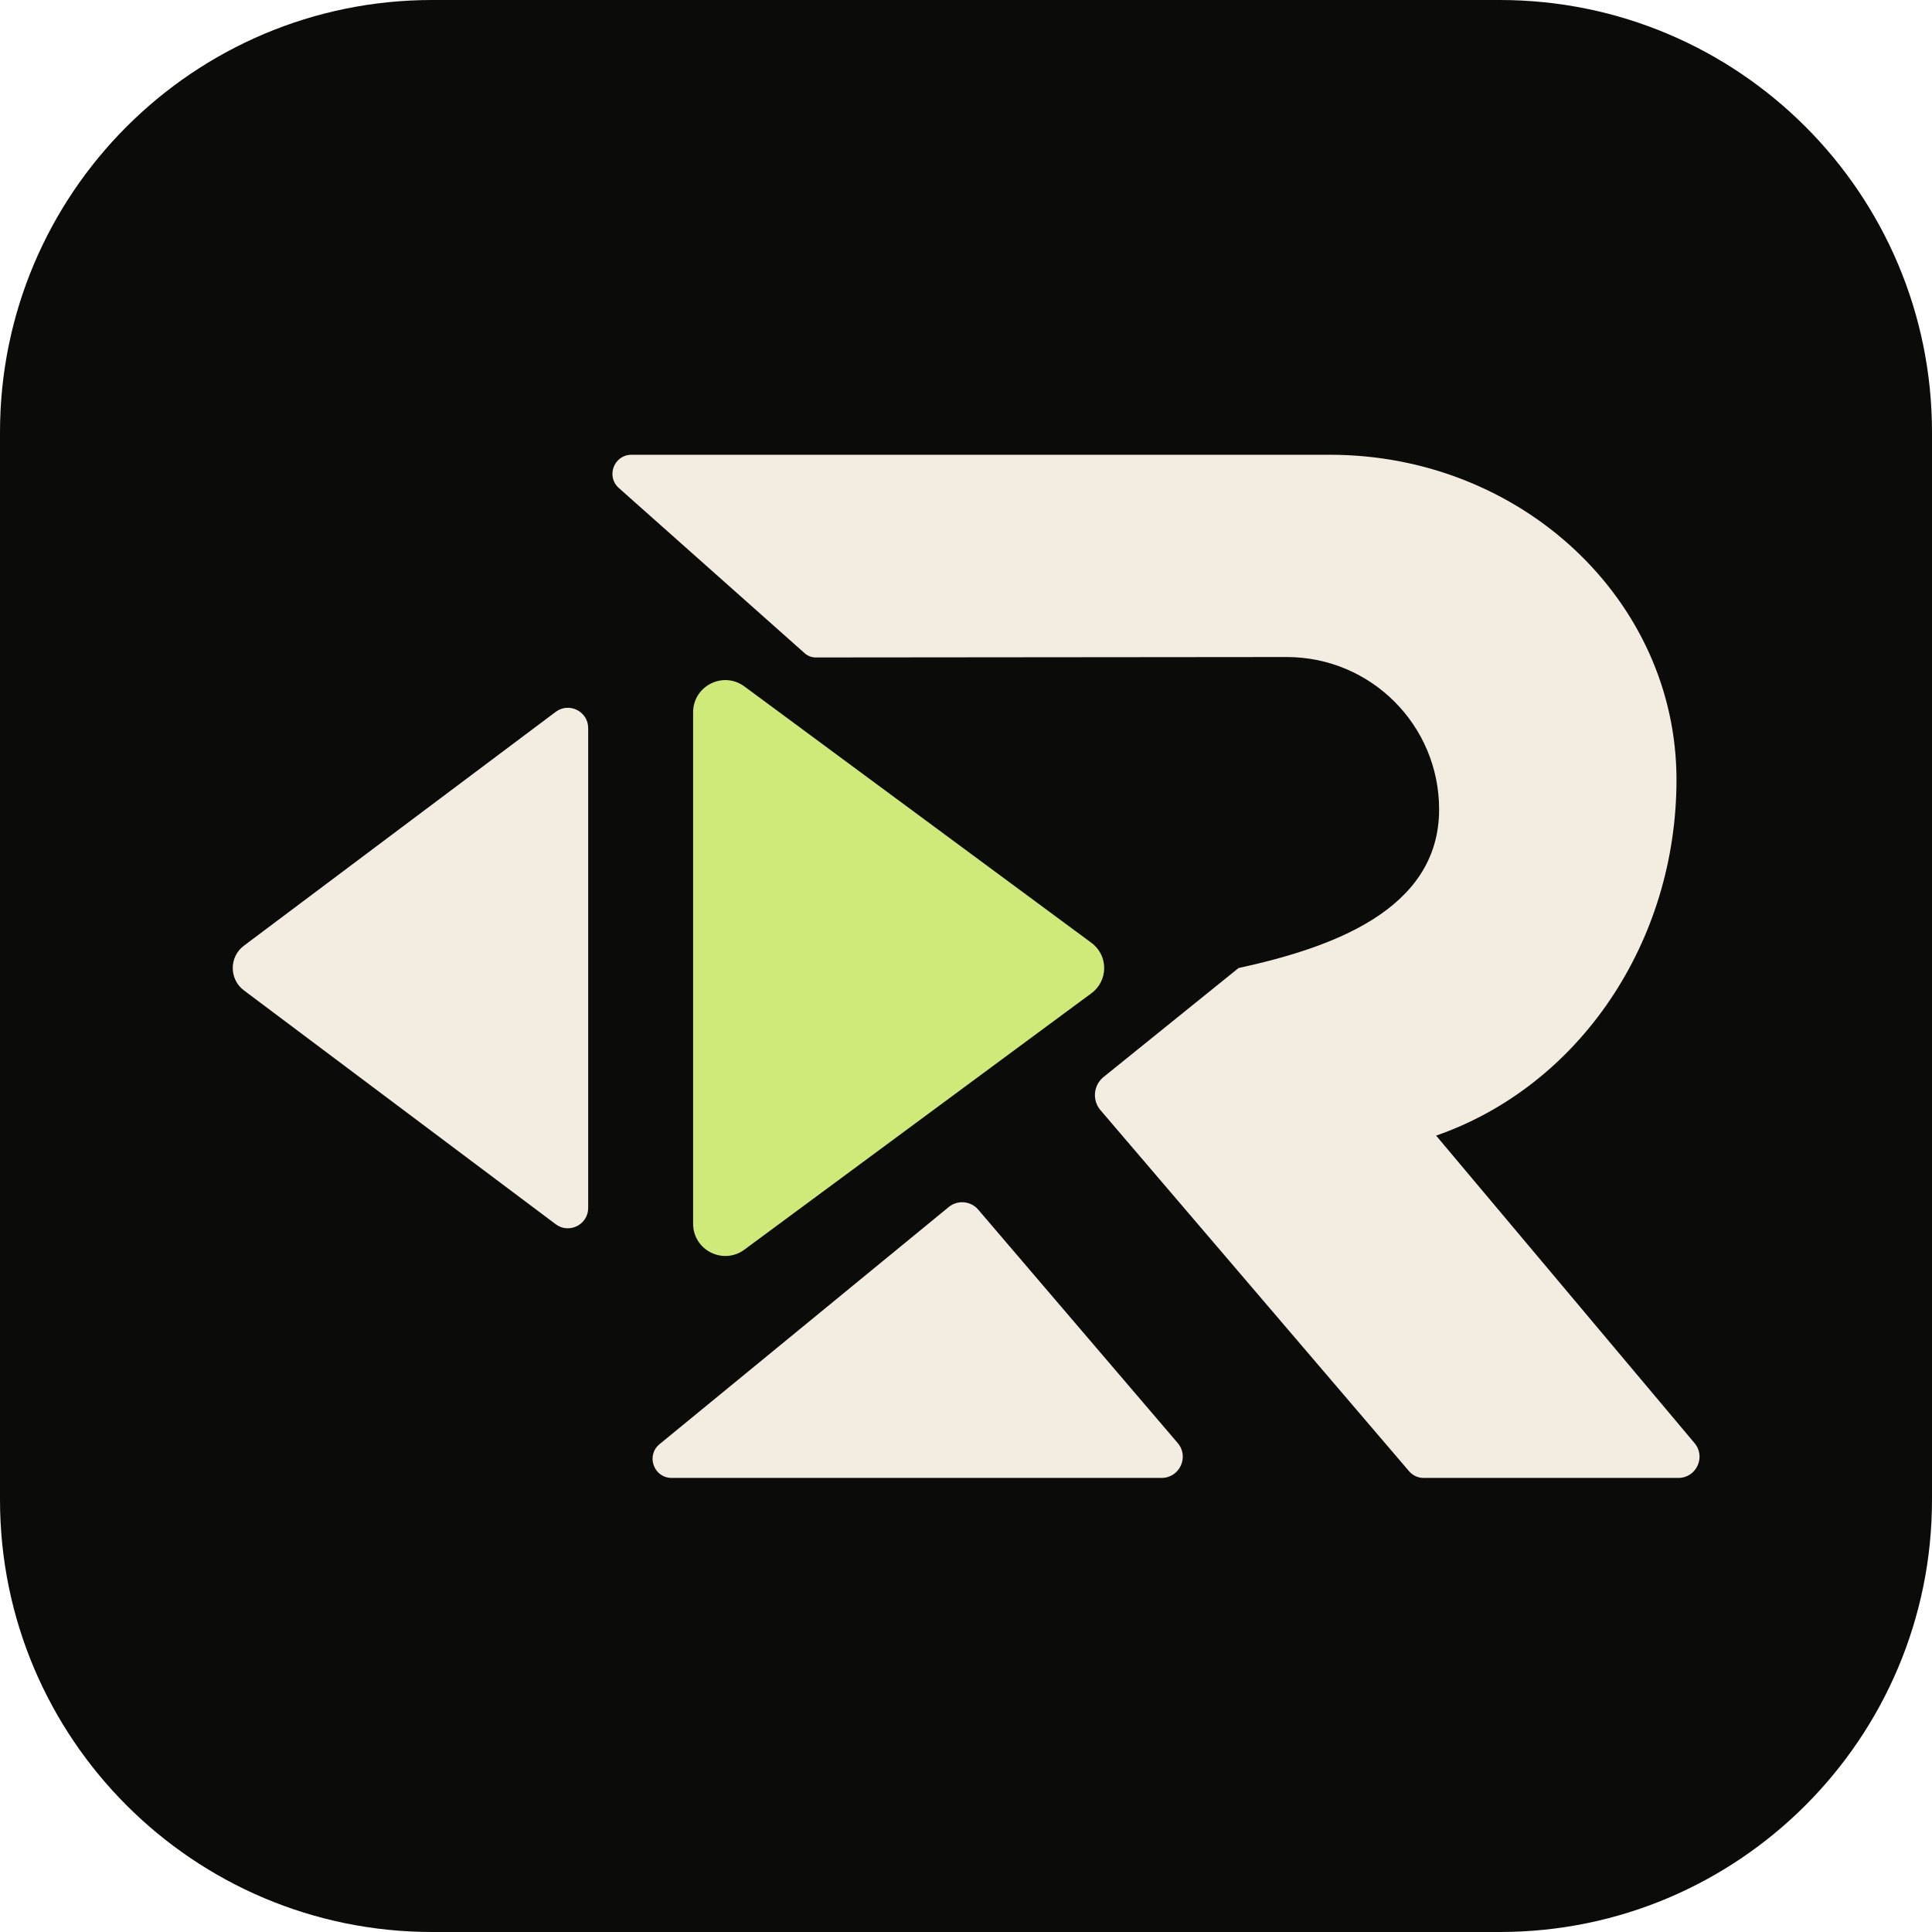
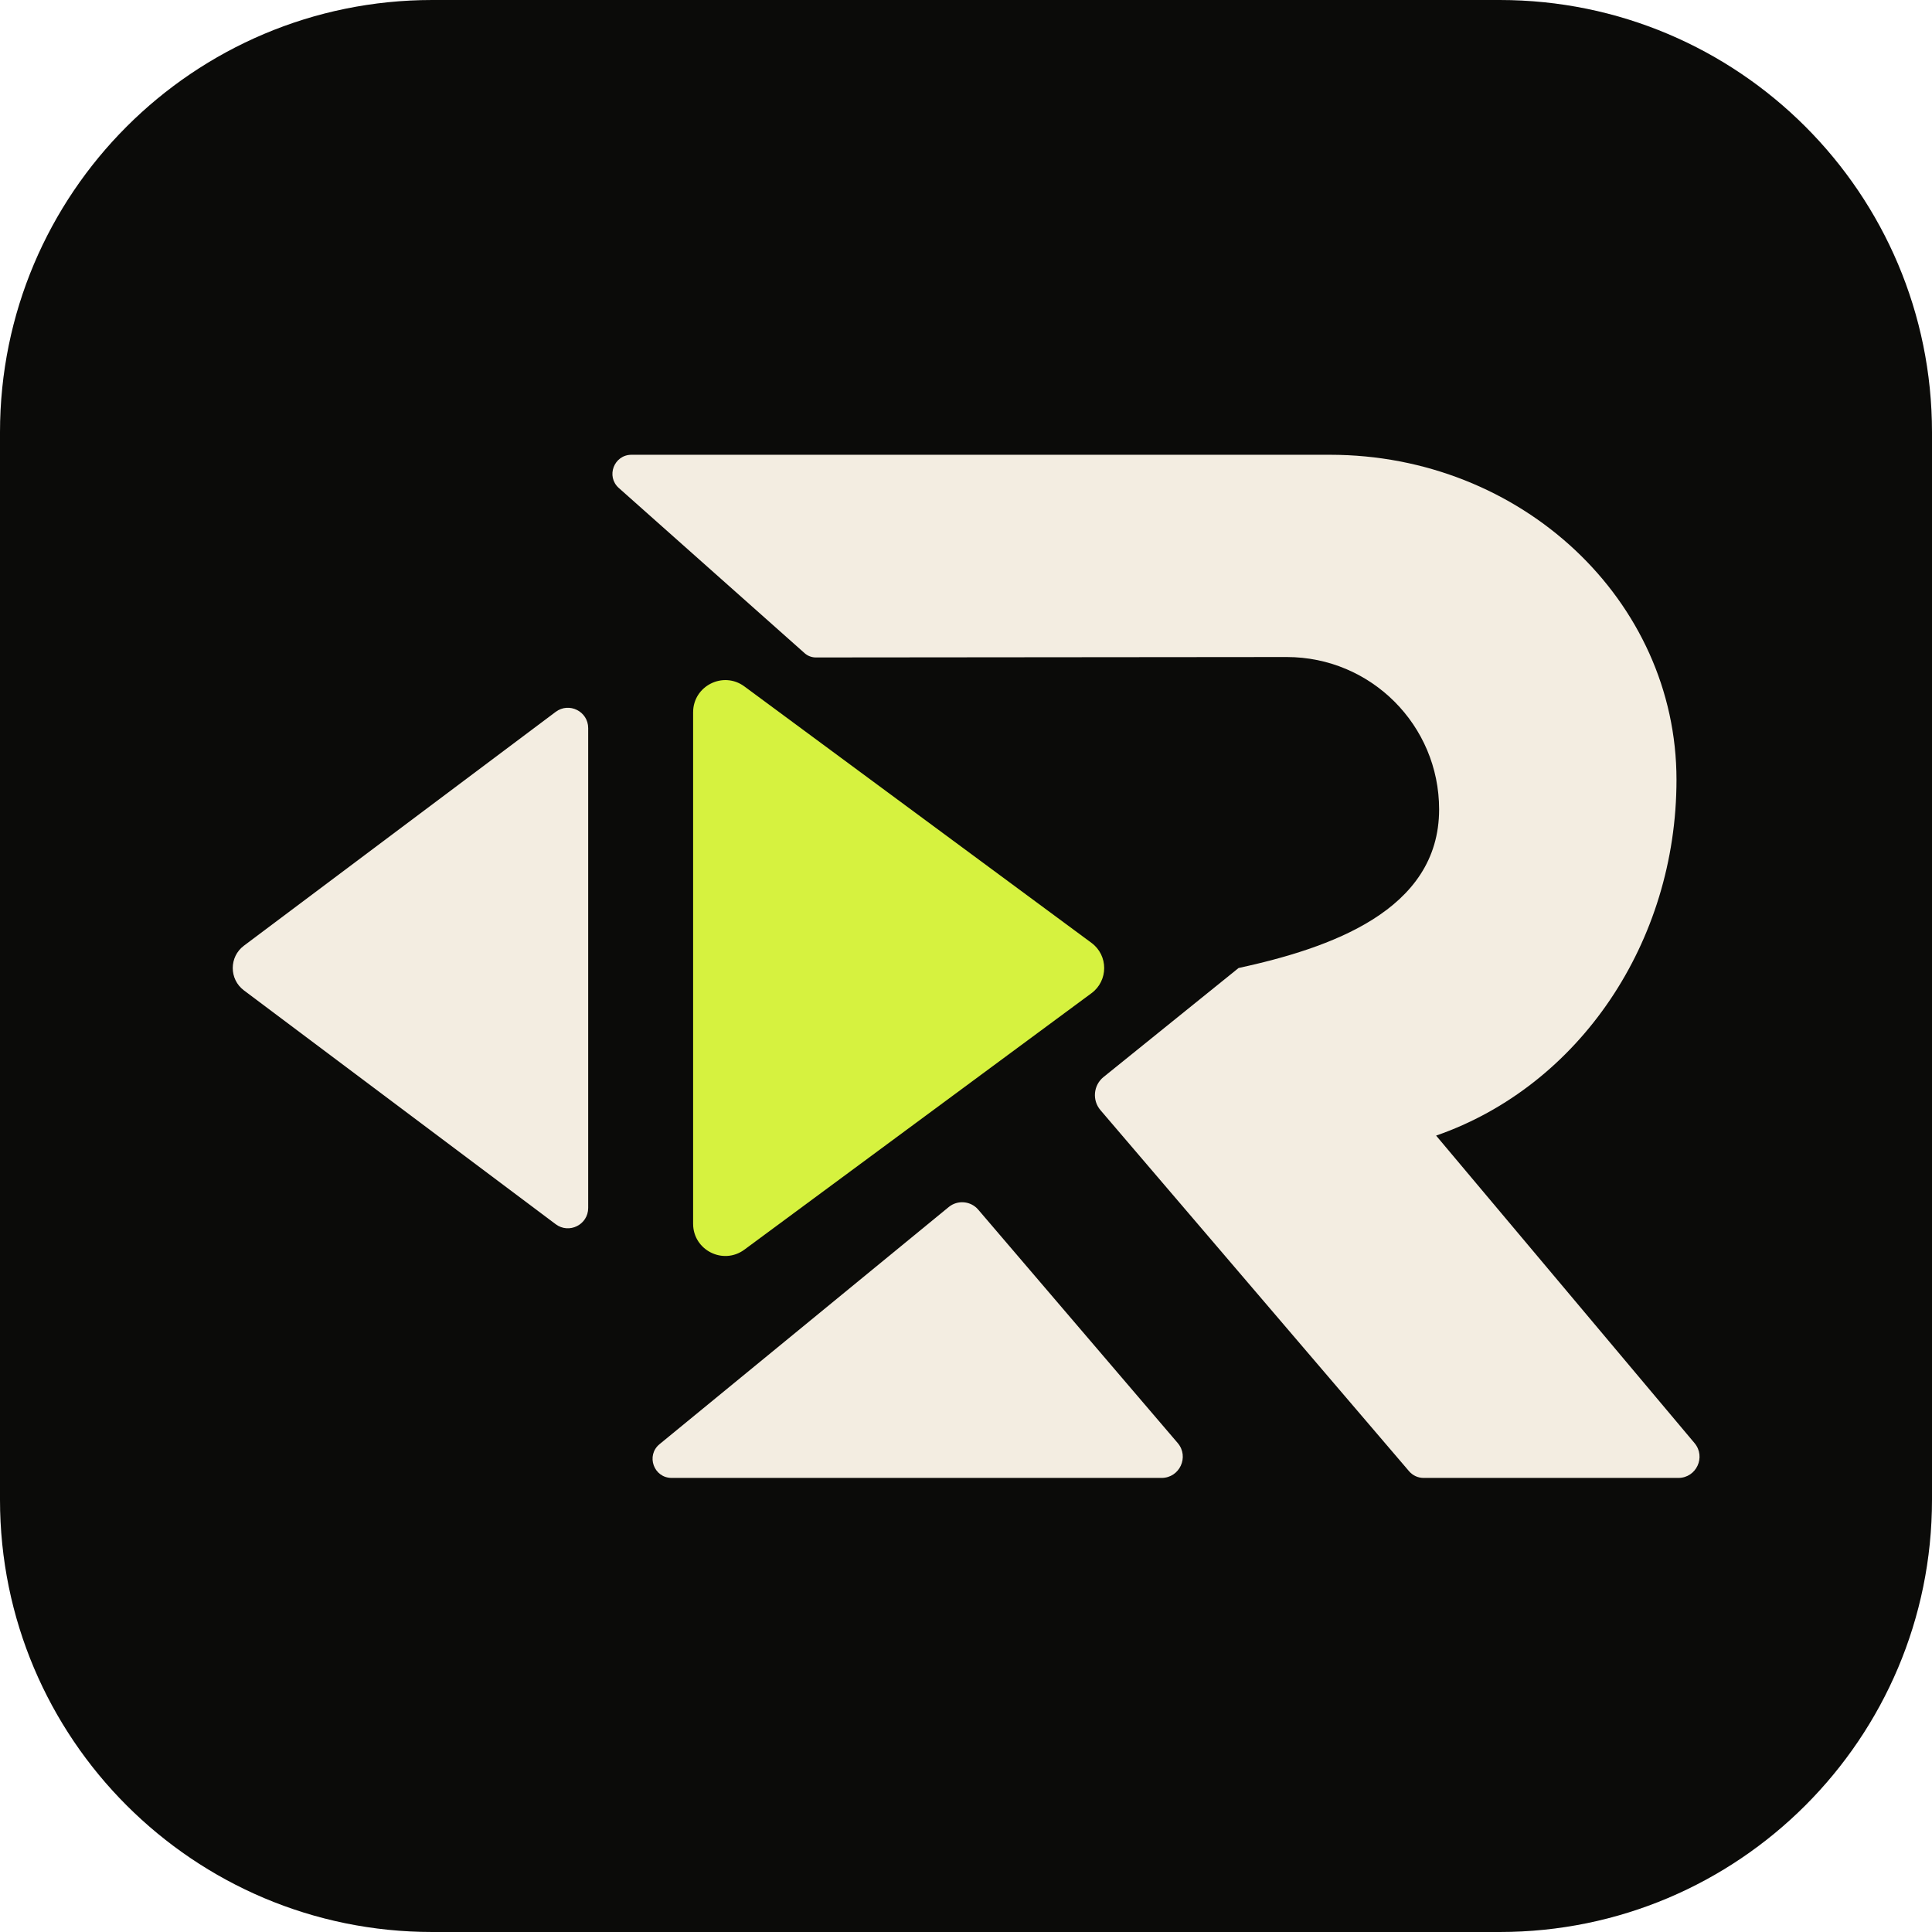
<svg xmlns="http://www.w3.org/2000/svg" viewBox="0 0 64 64" width="64" height="64">
  <rect width="64" height="64" fill="#0B0B09" rx="14.32" />
  <g transform="translate(-2.2 1.16) scale(0.14017)">
    <path fill="#F3EDE1" d="M154.7 163.8C154.7 159.84 150.18 157.59 147.02 159.96L73.34 215.22C69.82 217.86 69.82 223.14 73.34 225.78L147.02 281.04C150.18 283.41 154.7 281.16 154.7 277.2Z" />
-     <path fill="#CFEA79" d="M191.62 153.95C186.6 150.24 179.5 153.83 179.5 160.06L179.5 280.94C179.5 287.17 186.6 290.76 191.62 287.05L273.64 226.45C277.65 223.49 277.65 217.51 273.64 214.55Z" />
+     <path fill="#D6F23F" d="M191.62 153.95C186.6 150.24 179.5 153.83 179.5 160.06L179.5 280.94C179.5 287.17 186.6 290.76 191.62 287.05L273.64 226.45C277.65 223.49 277.65 217.51 273.64 214.55Z" />
    <path fill="#F3EDE1" d="M246.88 277.6C245.11 275.53 242.01 275.26 239.91 276.98L171.57 333.02C168.3 335.7 170.2 341 174.43 341L290.21 341C294.48 341 296.79 336 294.02 332.75Z" />
    <path fill="#F3EDE1" d="M164.94 99.2L330 99.2A81.9 76.8 0 0 1 411.9 176A81.9 88.35 0 0 1 355.09 260.1L416.17 332.78C418.9 336.04 416.59 341 412.34 341L352.12 341C350.81 341 349.56 340.42 348.7 339.42L275.78 254.1C273.76 251.75 274.09 248.19 276.5 246.25L308.4 220.5C329.89 215.81 355.8 207 355.8 183A36 36 0 0 0 319.8 147L208.5 147.1C207.52 147.1 206.58 146.74 205.85 146.09L161.95 107.06C158.85 104.31 160.8 99.2 164.94 99.2Z" />
  </g>
</svg>
